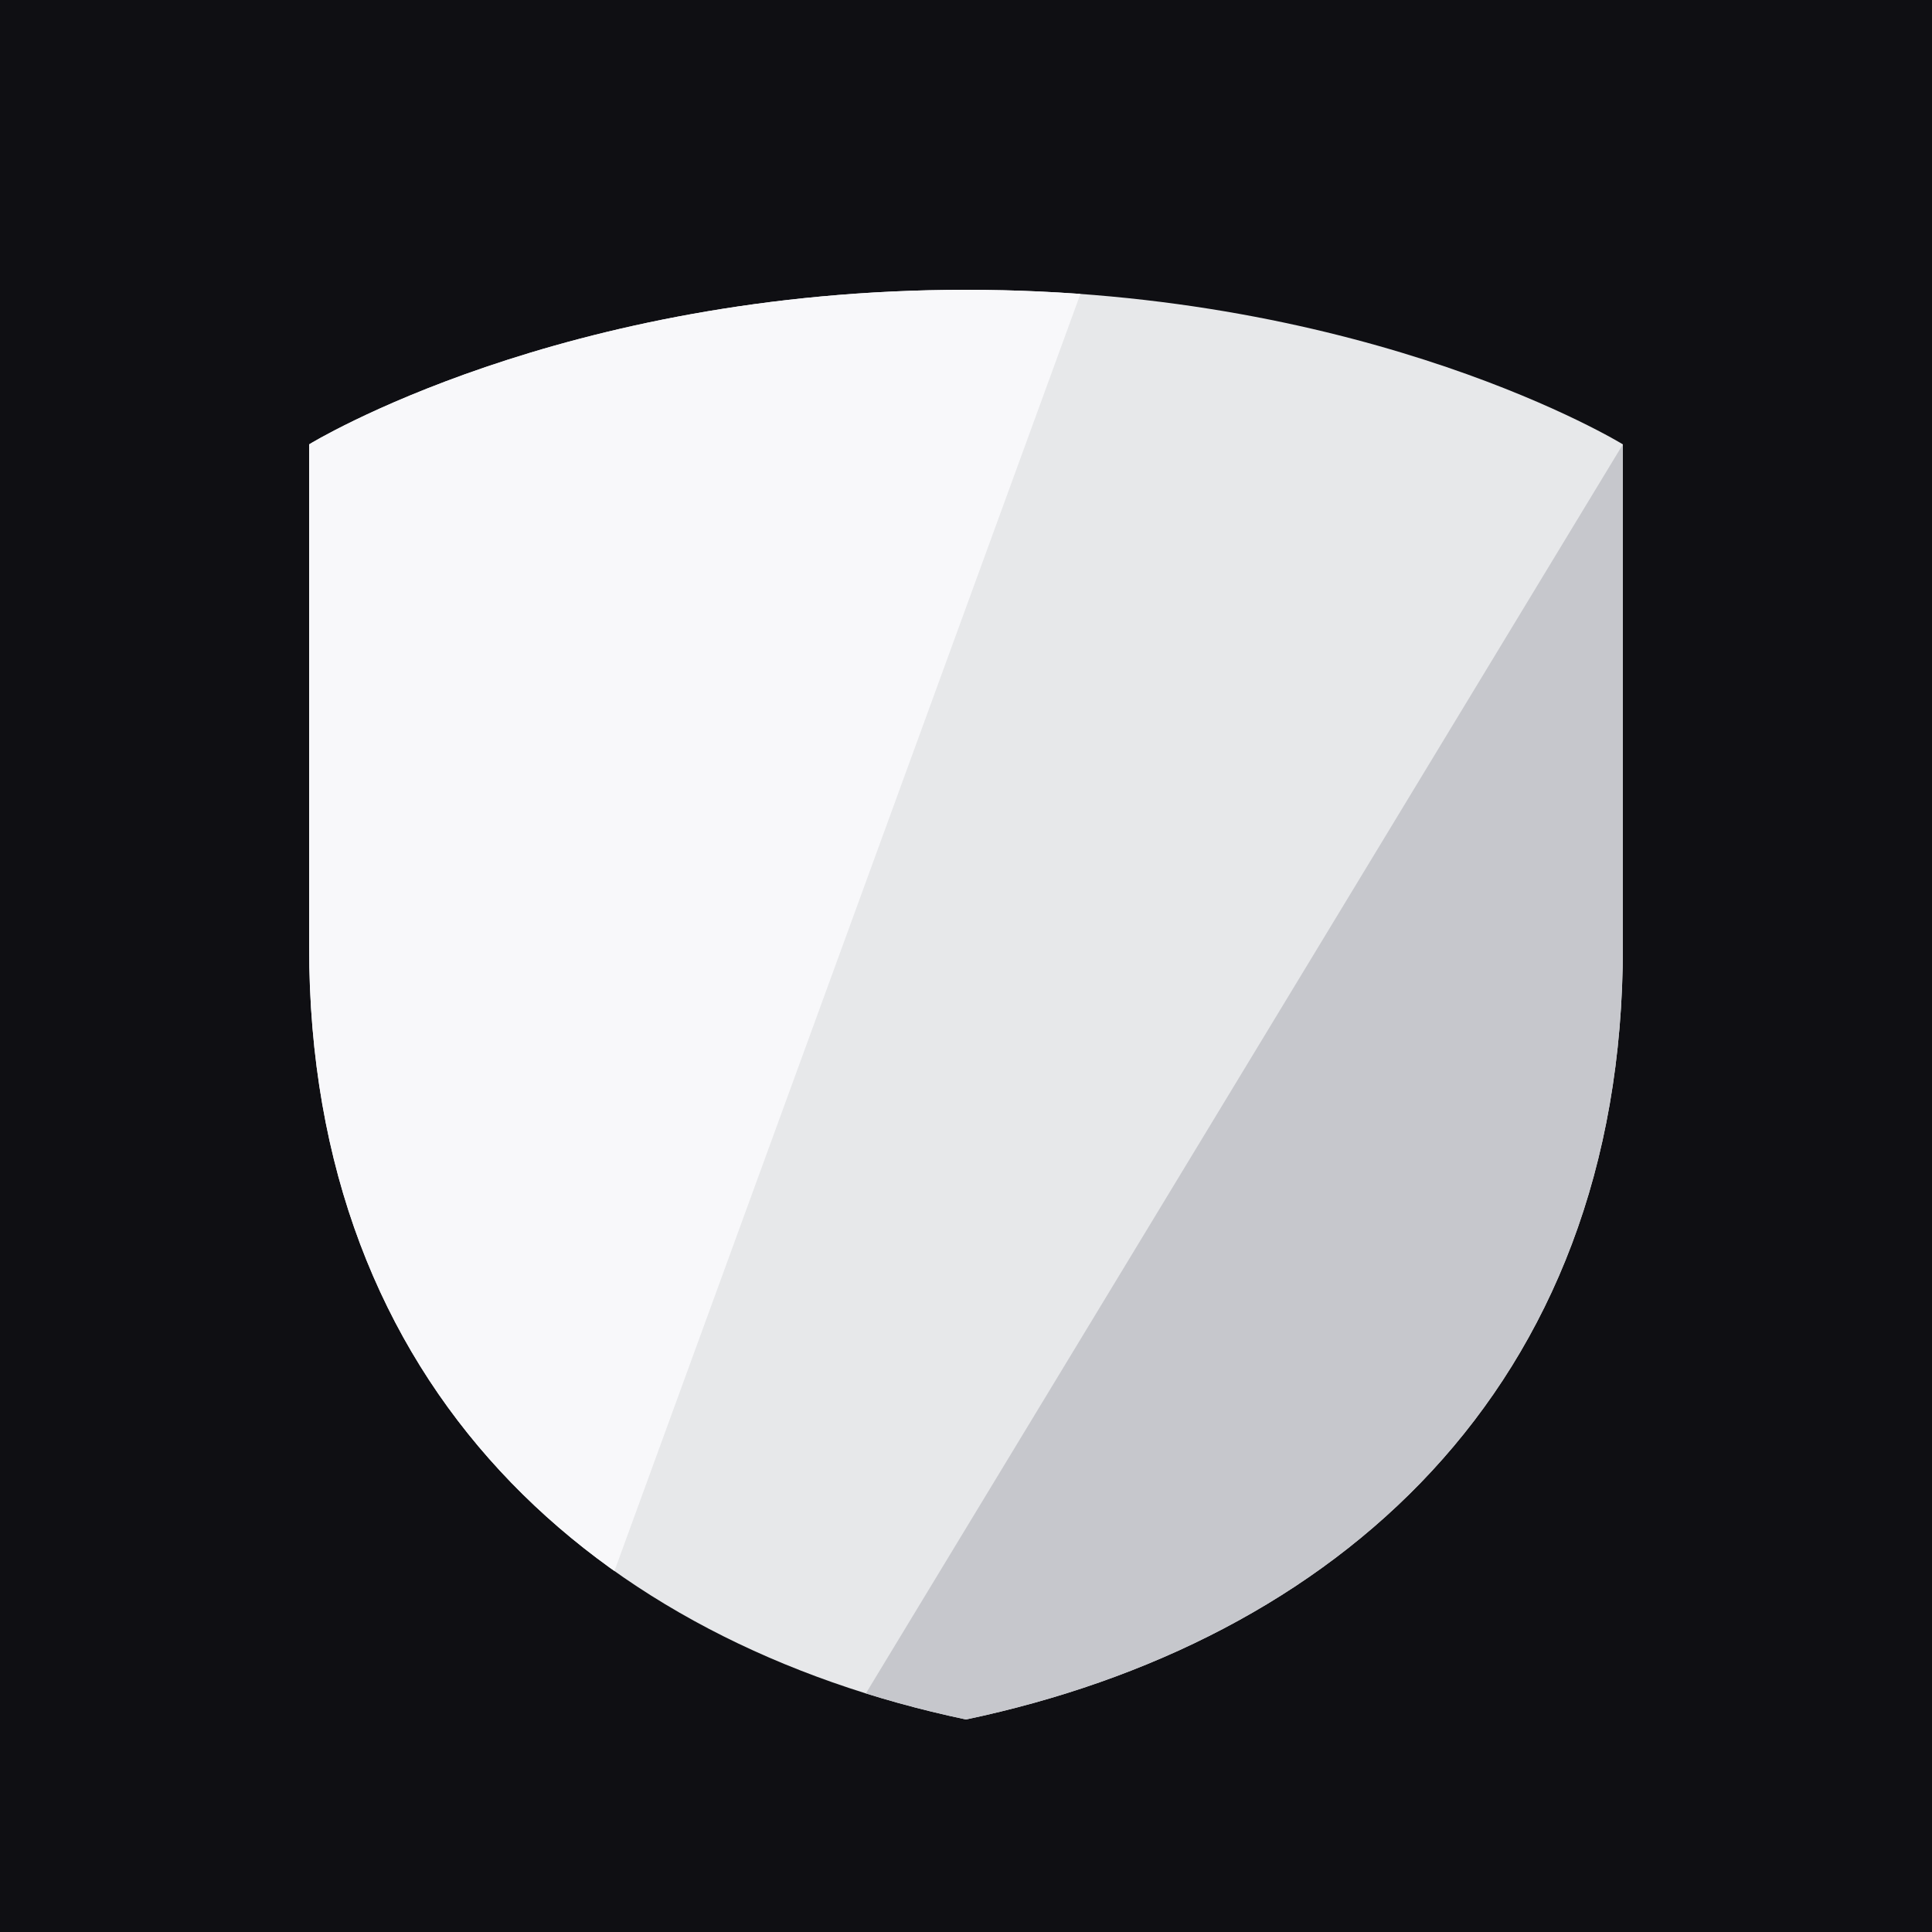
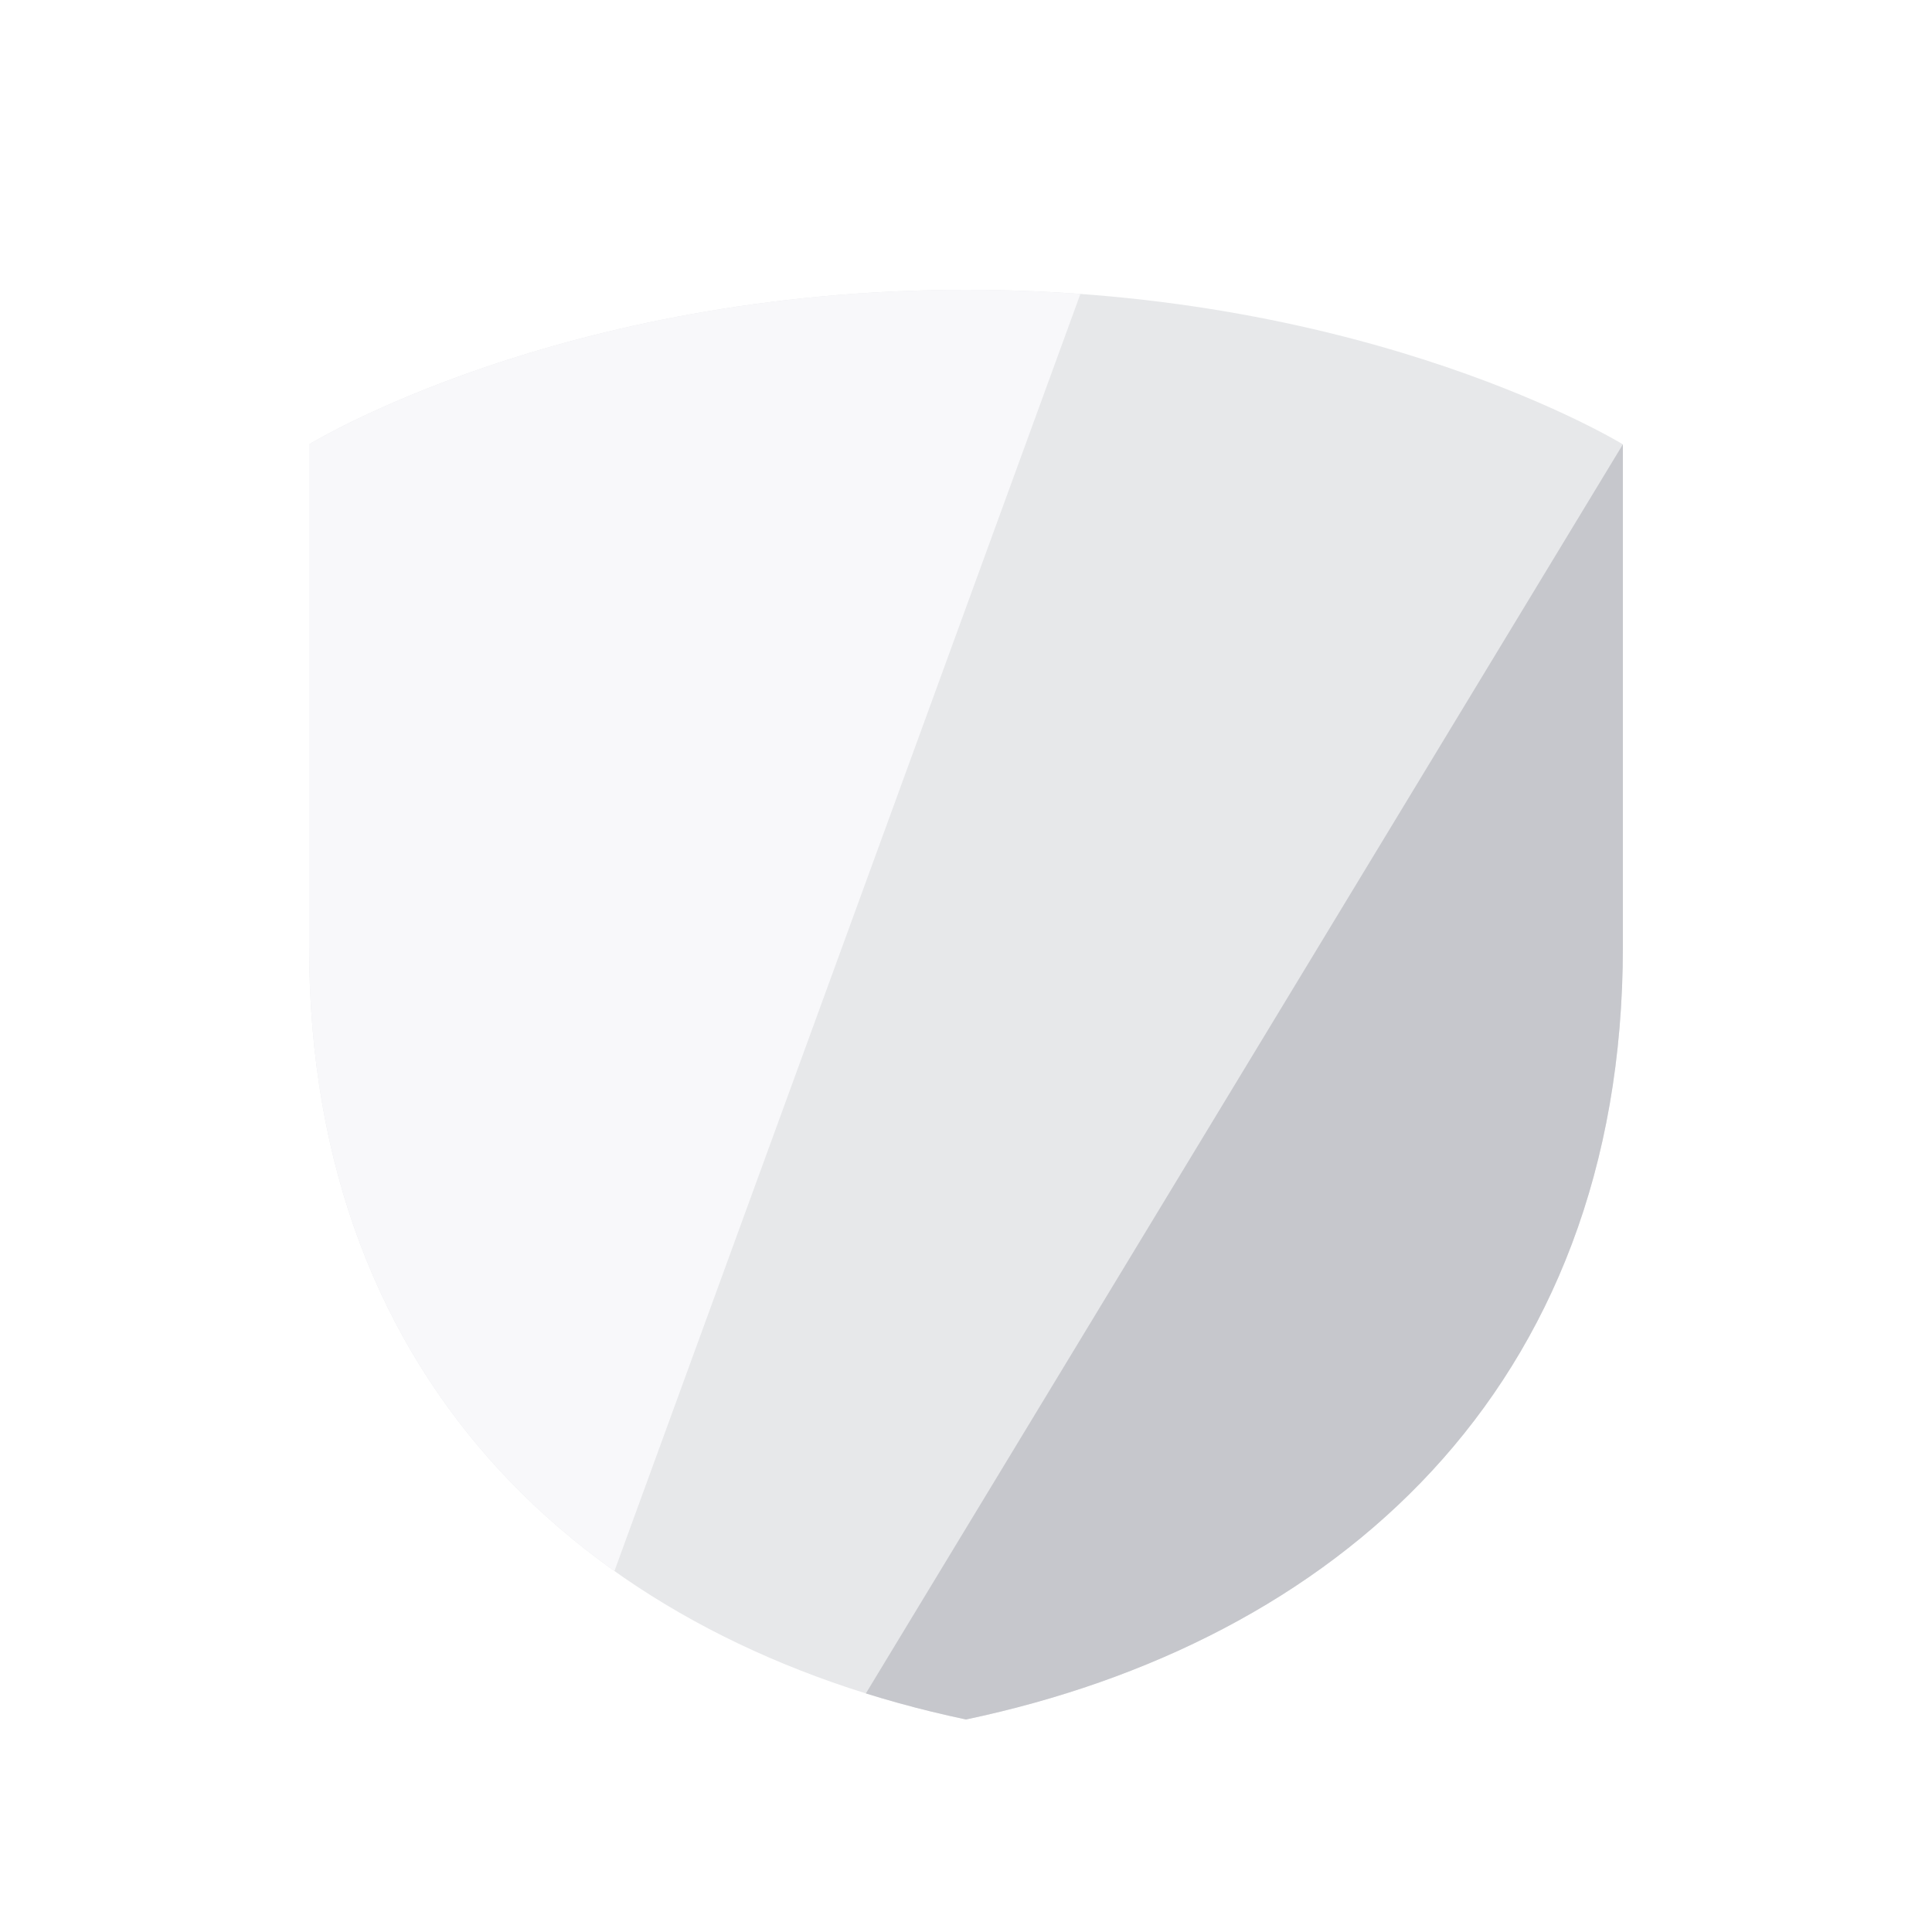
<svg xmlns="http://www.w3.org/2000/svg" viewBox="0 0 200 200" width="200" height="200">
-   <rect width="200" height="200" fill="#0f0f13" />
  <path id="shieldPath" d="M100,30 C142,30 168,46 168,46 L168,98 C168,144 138,170 100,178 C62,170 32,144 32,98 L32,46 C32,46 58,30 100,30 Z" fill="#e7e8ea" />
  <clipPath id="shieldClip">
    <use href="#shieldPath" />
  </clipPath>
  <g clip-path="url(#shieldClip)">
    <polygon points="32,30 112,30 58,178 32,178" fill="#f8f8fa" />
    <polygon points="168,46 168,140 120,178 88,178" fill="#c6c7cc" />
  </g>
</svg>
